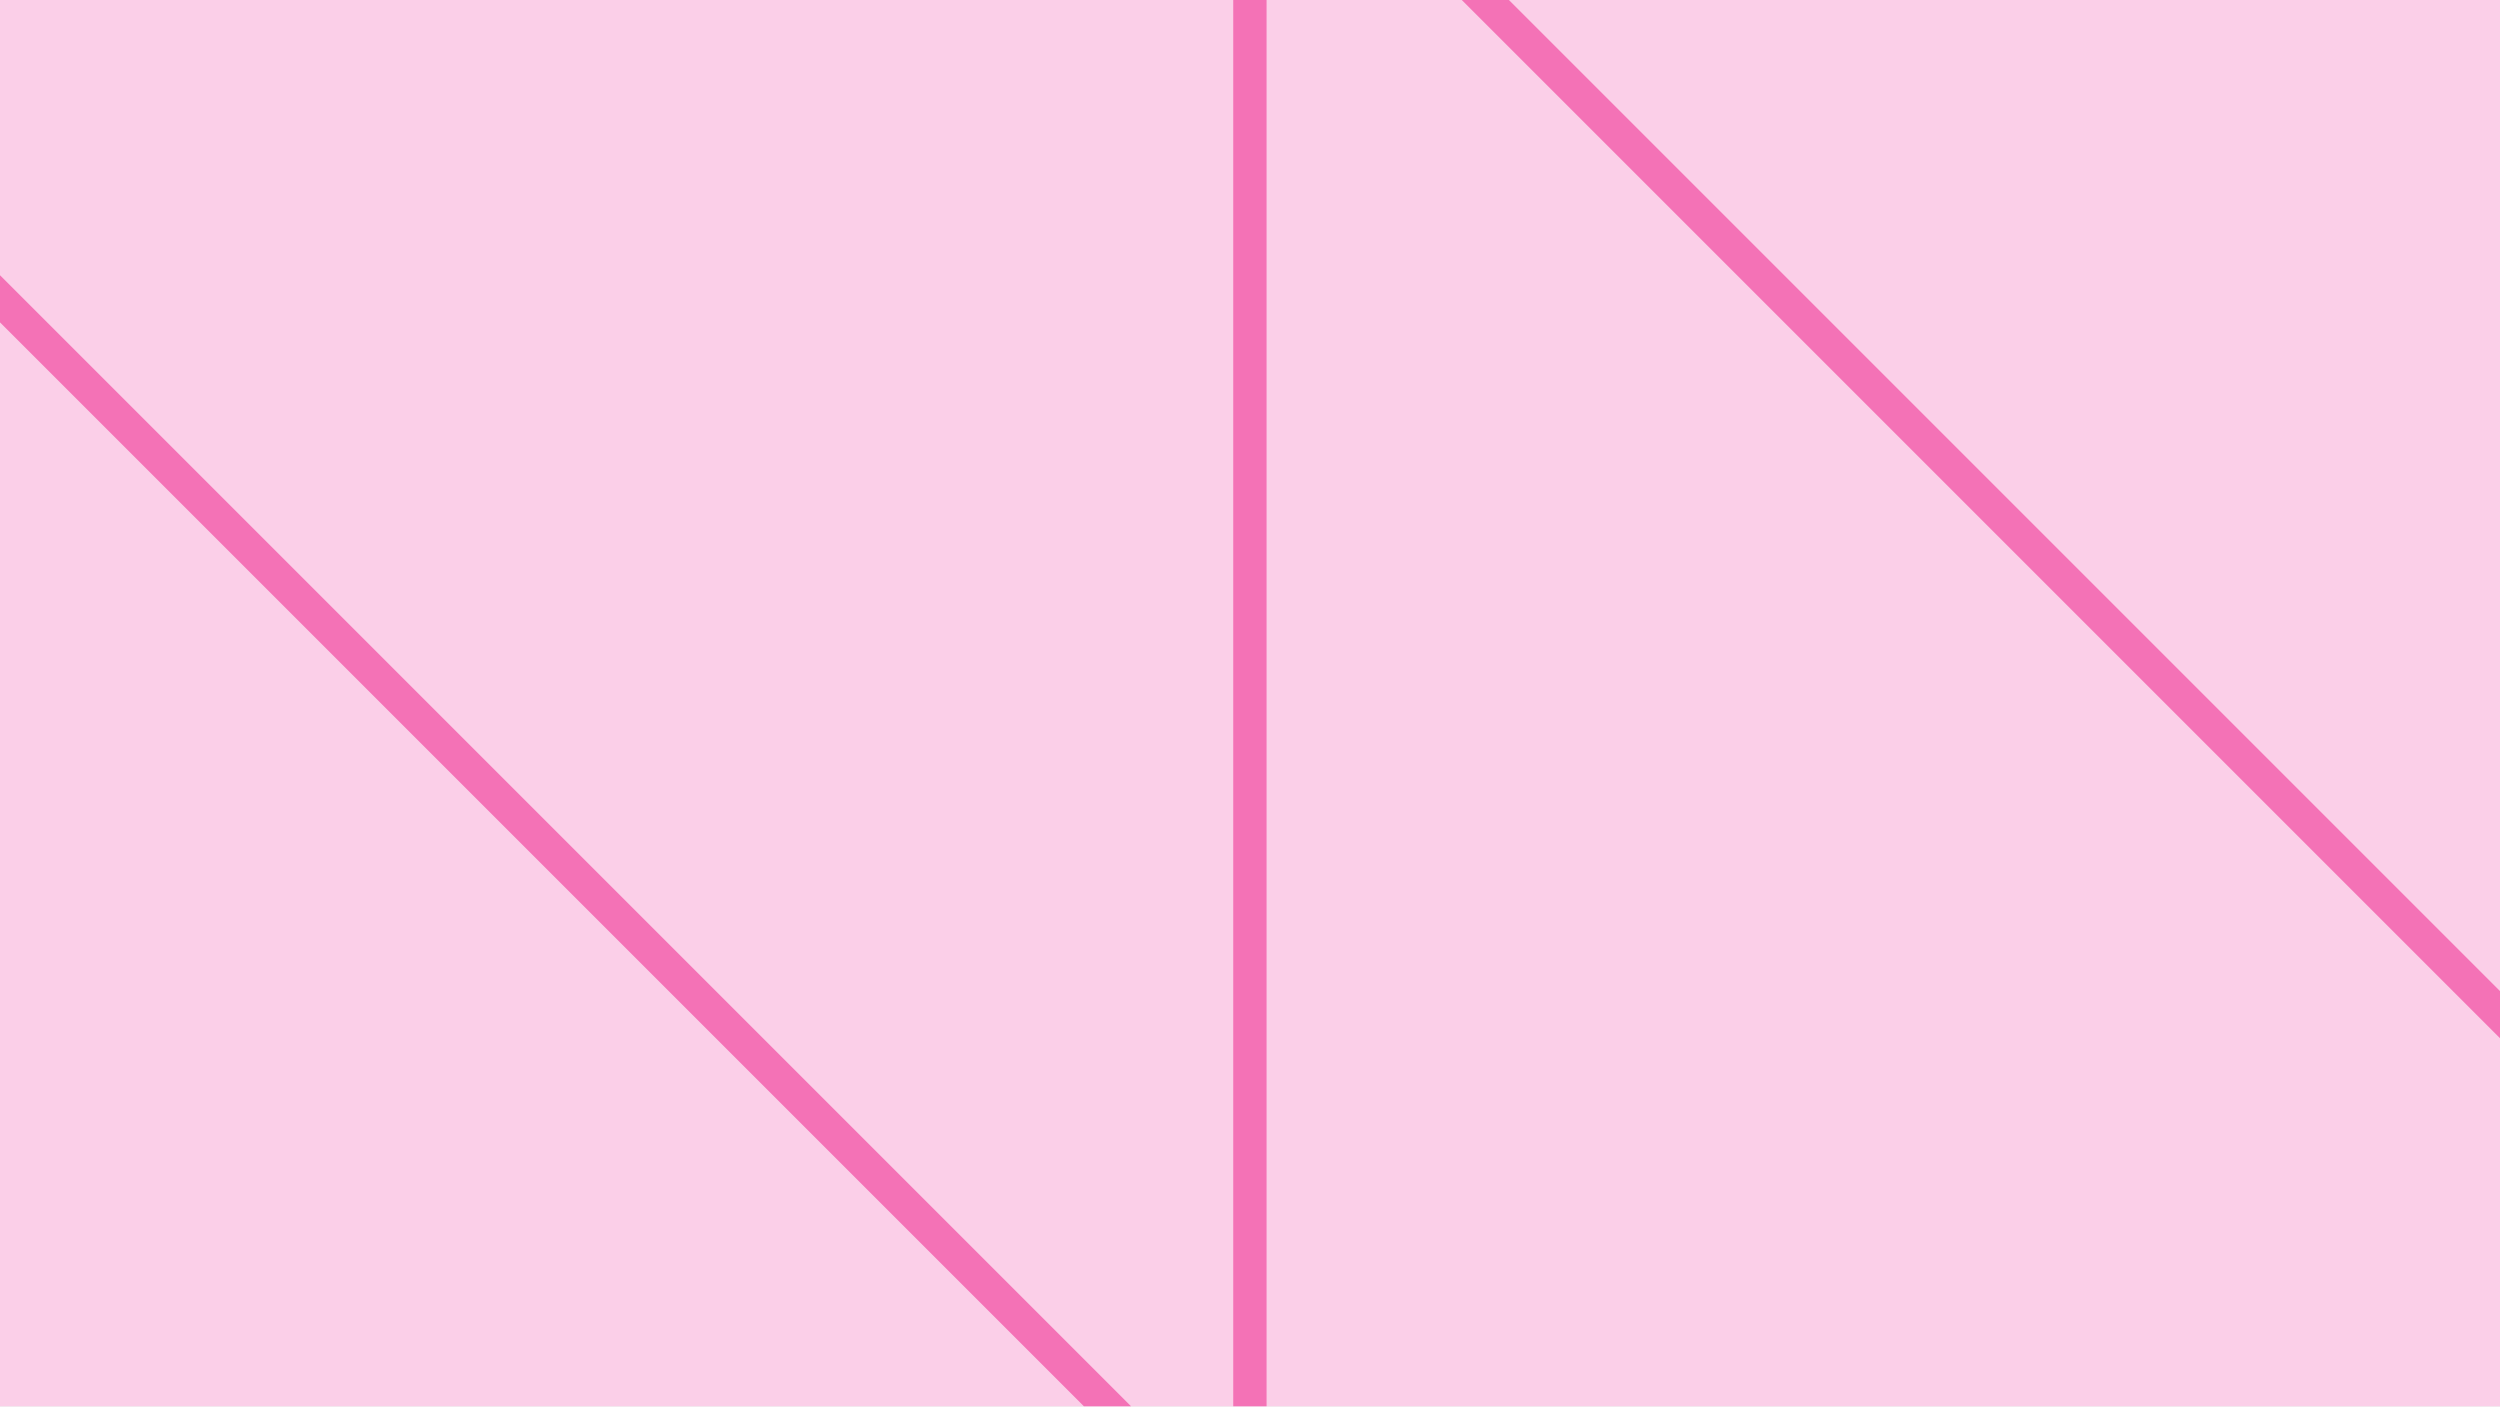
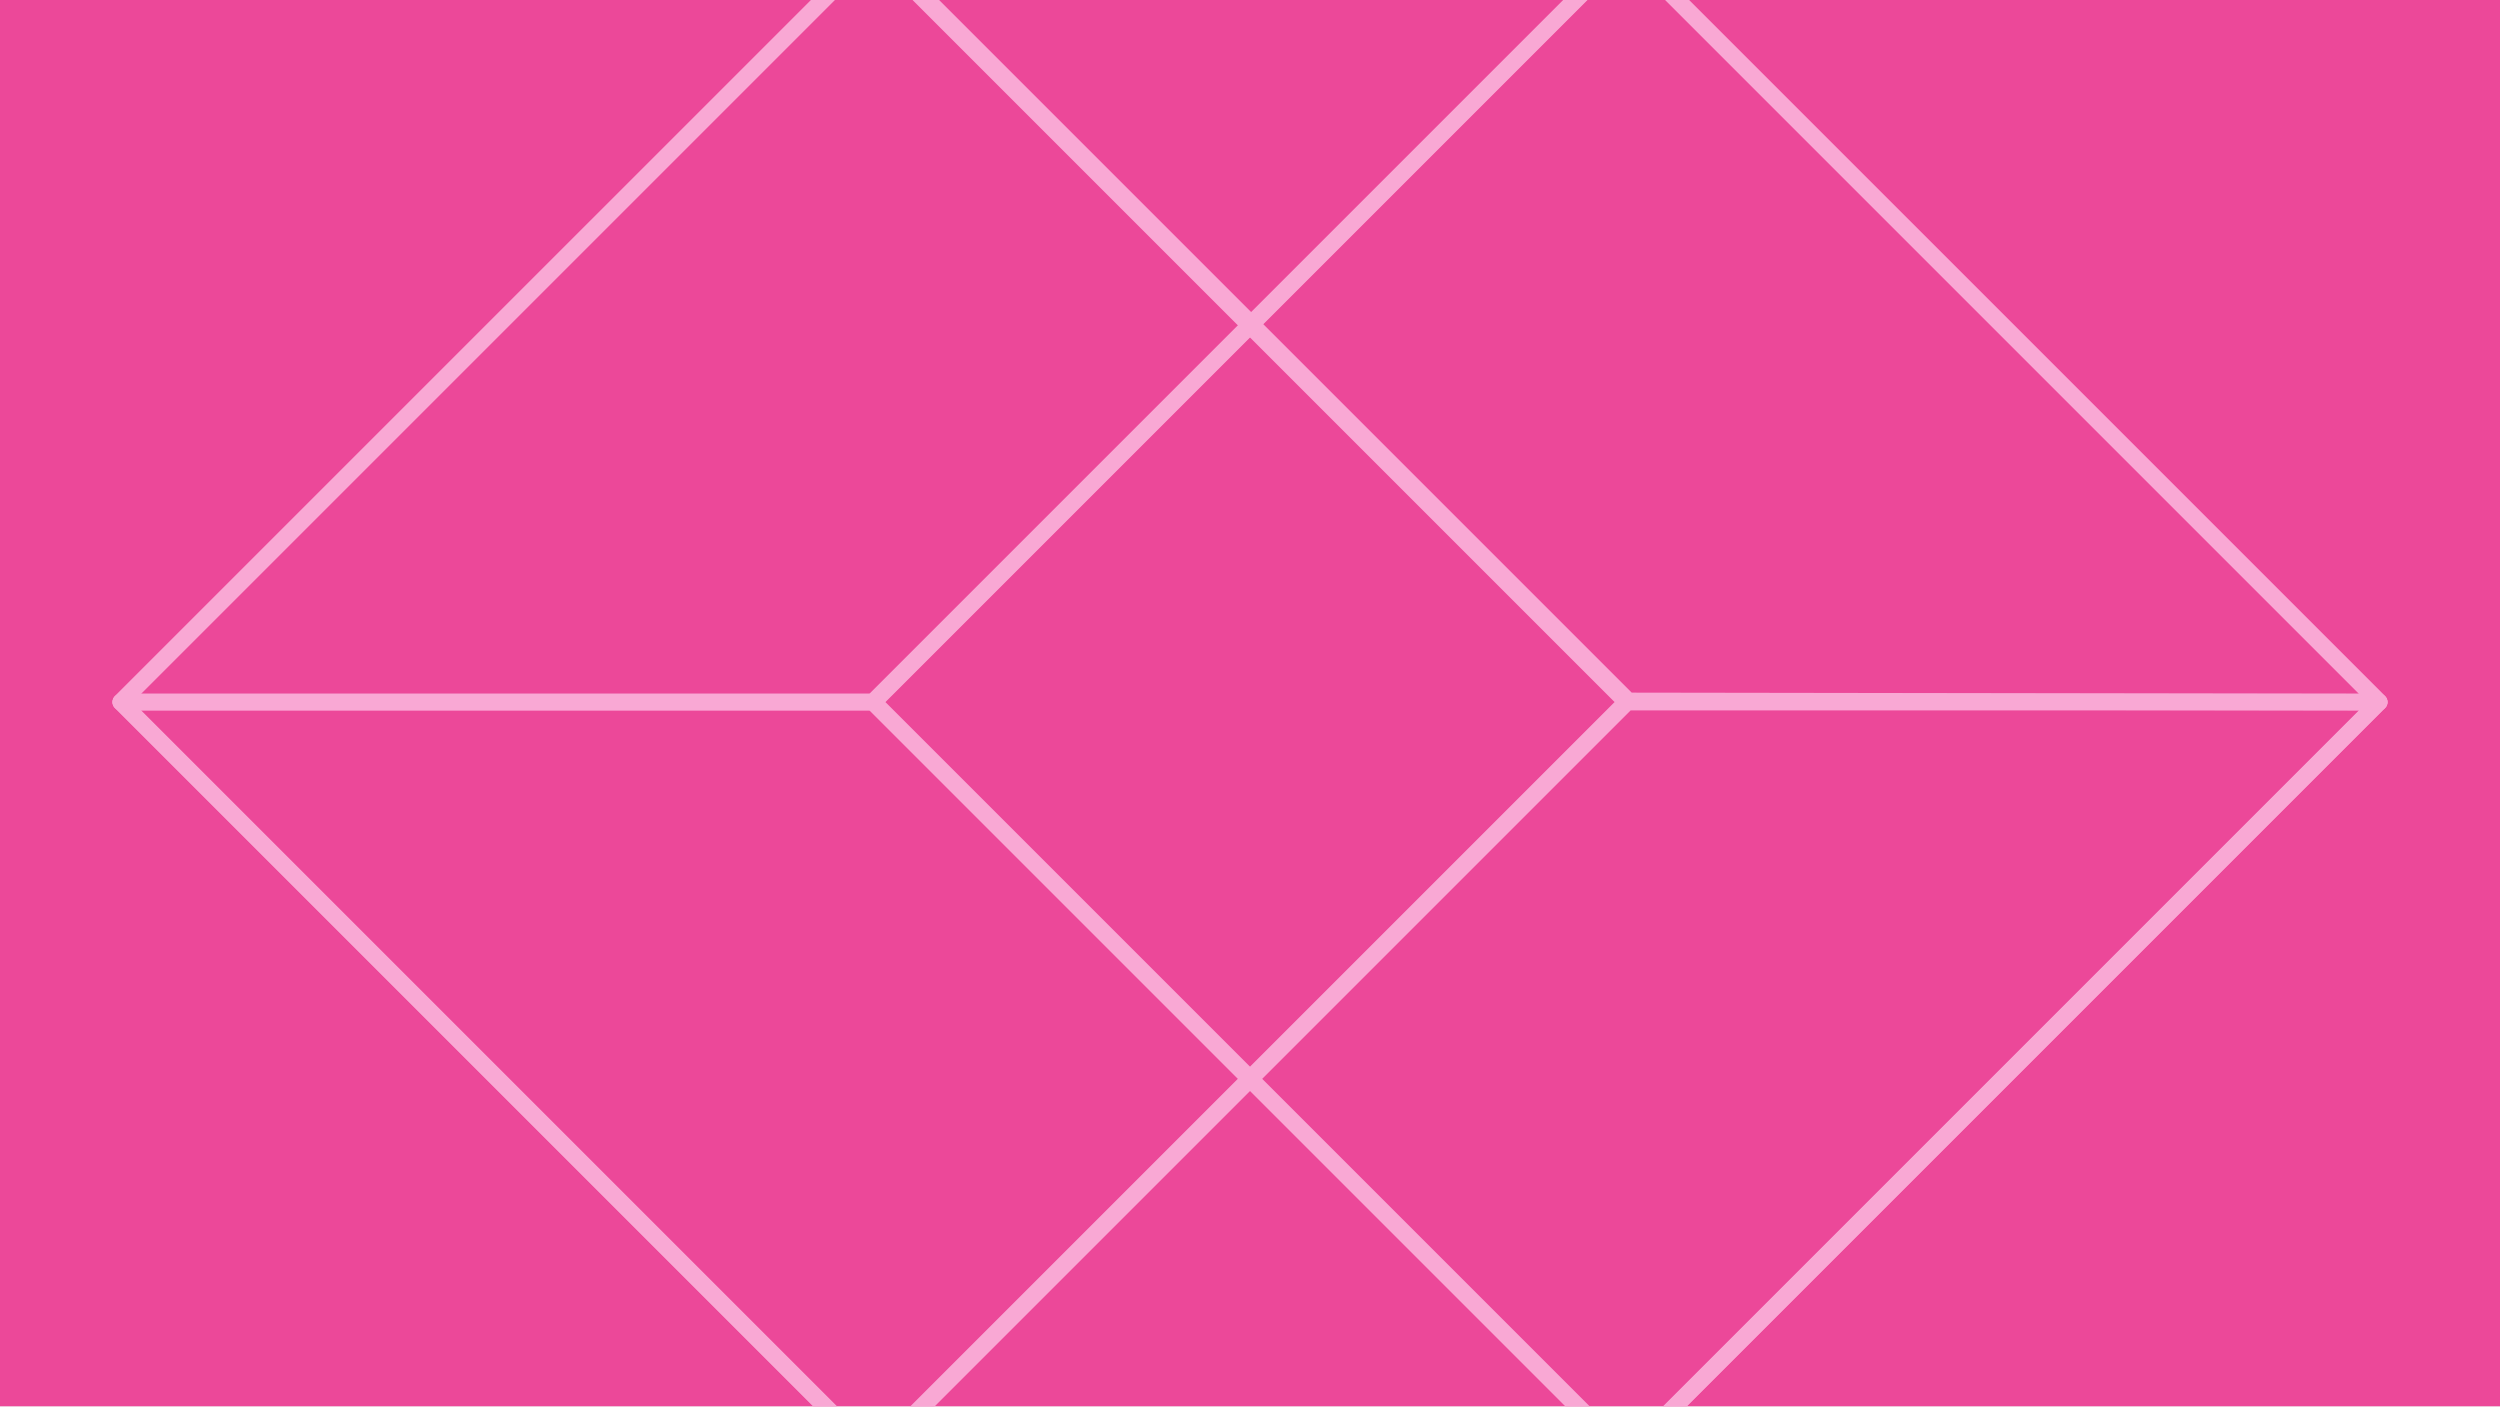
<svg xmlns="http://www.w3.org/2000/svg" width="1200" height="675" viewBox="0 0 1200 675" fill="none">
-   <g clip-path="url(#clip0_1090_180372)">
-     <rect width="1200" height="675" fill="#FBCFE8" />
-     <path d="M2296.82 -94.567L618.39 -94.567L1456.35 743.392L3134.78 743.392L2296.82 -94.567Z" stroke="#F472B6" stroke-width="16" stroke-linejoin="round" />
-     <path d="M-238.001 -94.567L-238.001 -1773L599.957 -935.043L599.957 743.392L-238.001 -94.567Z" stroke="#F472B6" stroke-width="16" stroke-linejoin="round" />
+   <g clip-path="url(#clip0_1090_180382)">
+     <rect width="1200" height="675" fill="#EC4899" />
+     <path d="M781.57 336.458L420.056 -25.056L780.486 -24.515L1142 337L781.57 336.458Z" stroke="#F9A8D4" stroke-width="8" stroke-linejoin="round" />
+     <path d="M780.67 -24.33L419.34 337L780.67 698.33L1142 337L780.67 -24.33Z" stroke="#F9A8D4" stroke-width="8" stroke-linejoin="round" />
+     <path d="M419.514 -24.514L58 337L418.972 337L780.486 -24.514L419.514 -24.514Z" stroke="#F9A8D4" stroke-width="8" stroke-linejoin="round" />
+     <path d="M419.334 -24.333L58.001 337L419.334 698.333L780.667 337L419.334 -24.333Z" stroke="#F9A8D4" stroke-width="8" stroke-linejoin="round" />
+     <path d="M781.028 337L419.514 698.514L780.486 698.514L1142 337L781.028 337Z" stroke="#F9A8D4" stroke-width="8" stroke-linejoin="round" />
+     <path d="M419.514 698.514L58 337L418.972 337L780.486 698.514L419.514 698.514Z" stroke="#F9A8D4" stroke-width="8" stroke-linejoin="round" />
  </g>
  <defs>
-     <clipPath id="clip0_1090_180372">
+     <clipPath id="clip0_1090_180382">
      <rect width="1200" height="675" fill="white" />
    </clipPath>
  </defs>
</svg>
